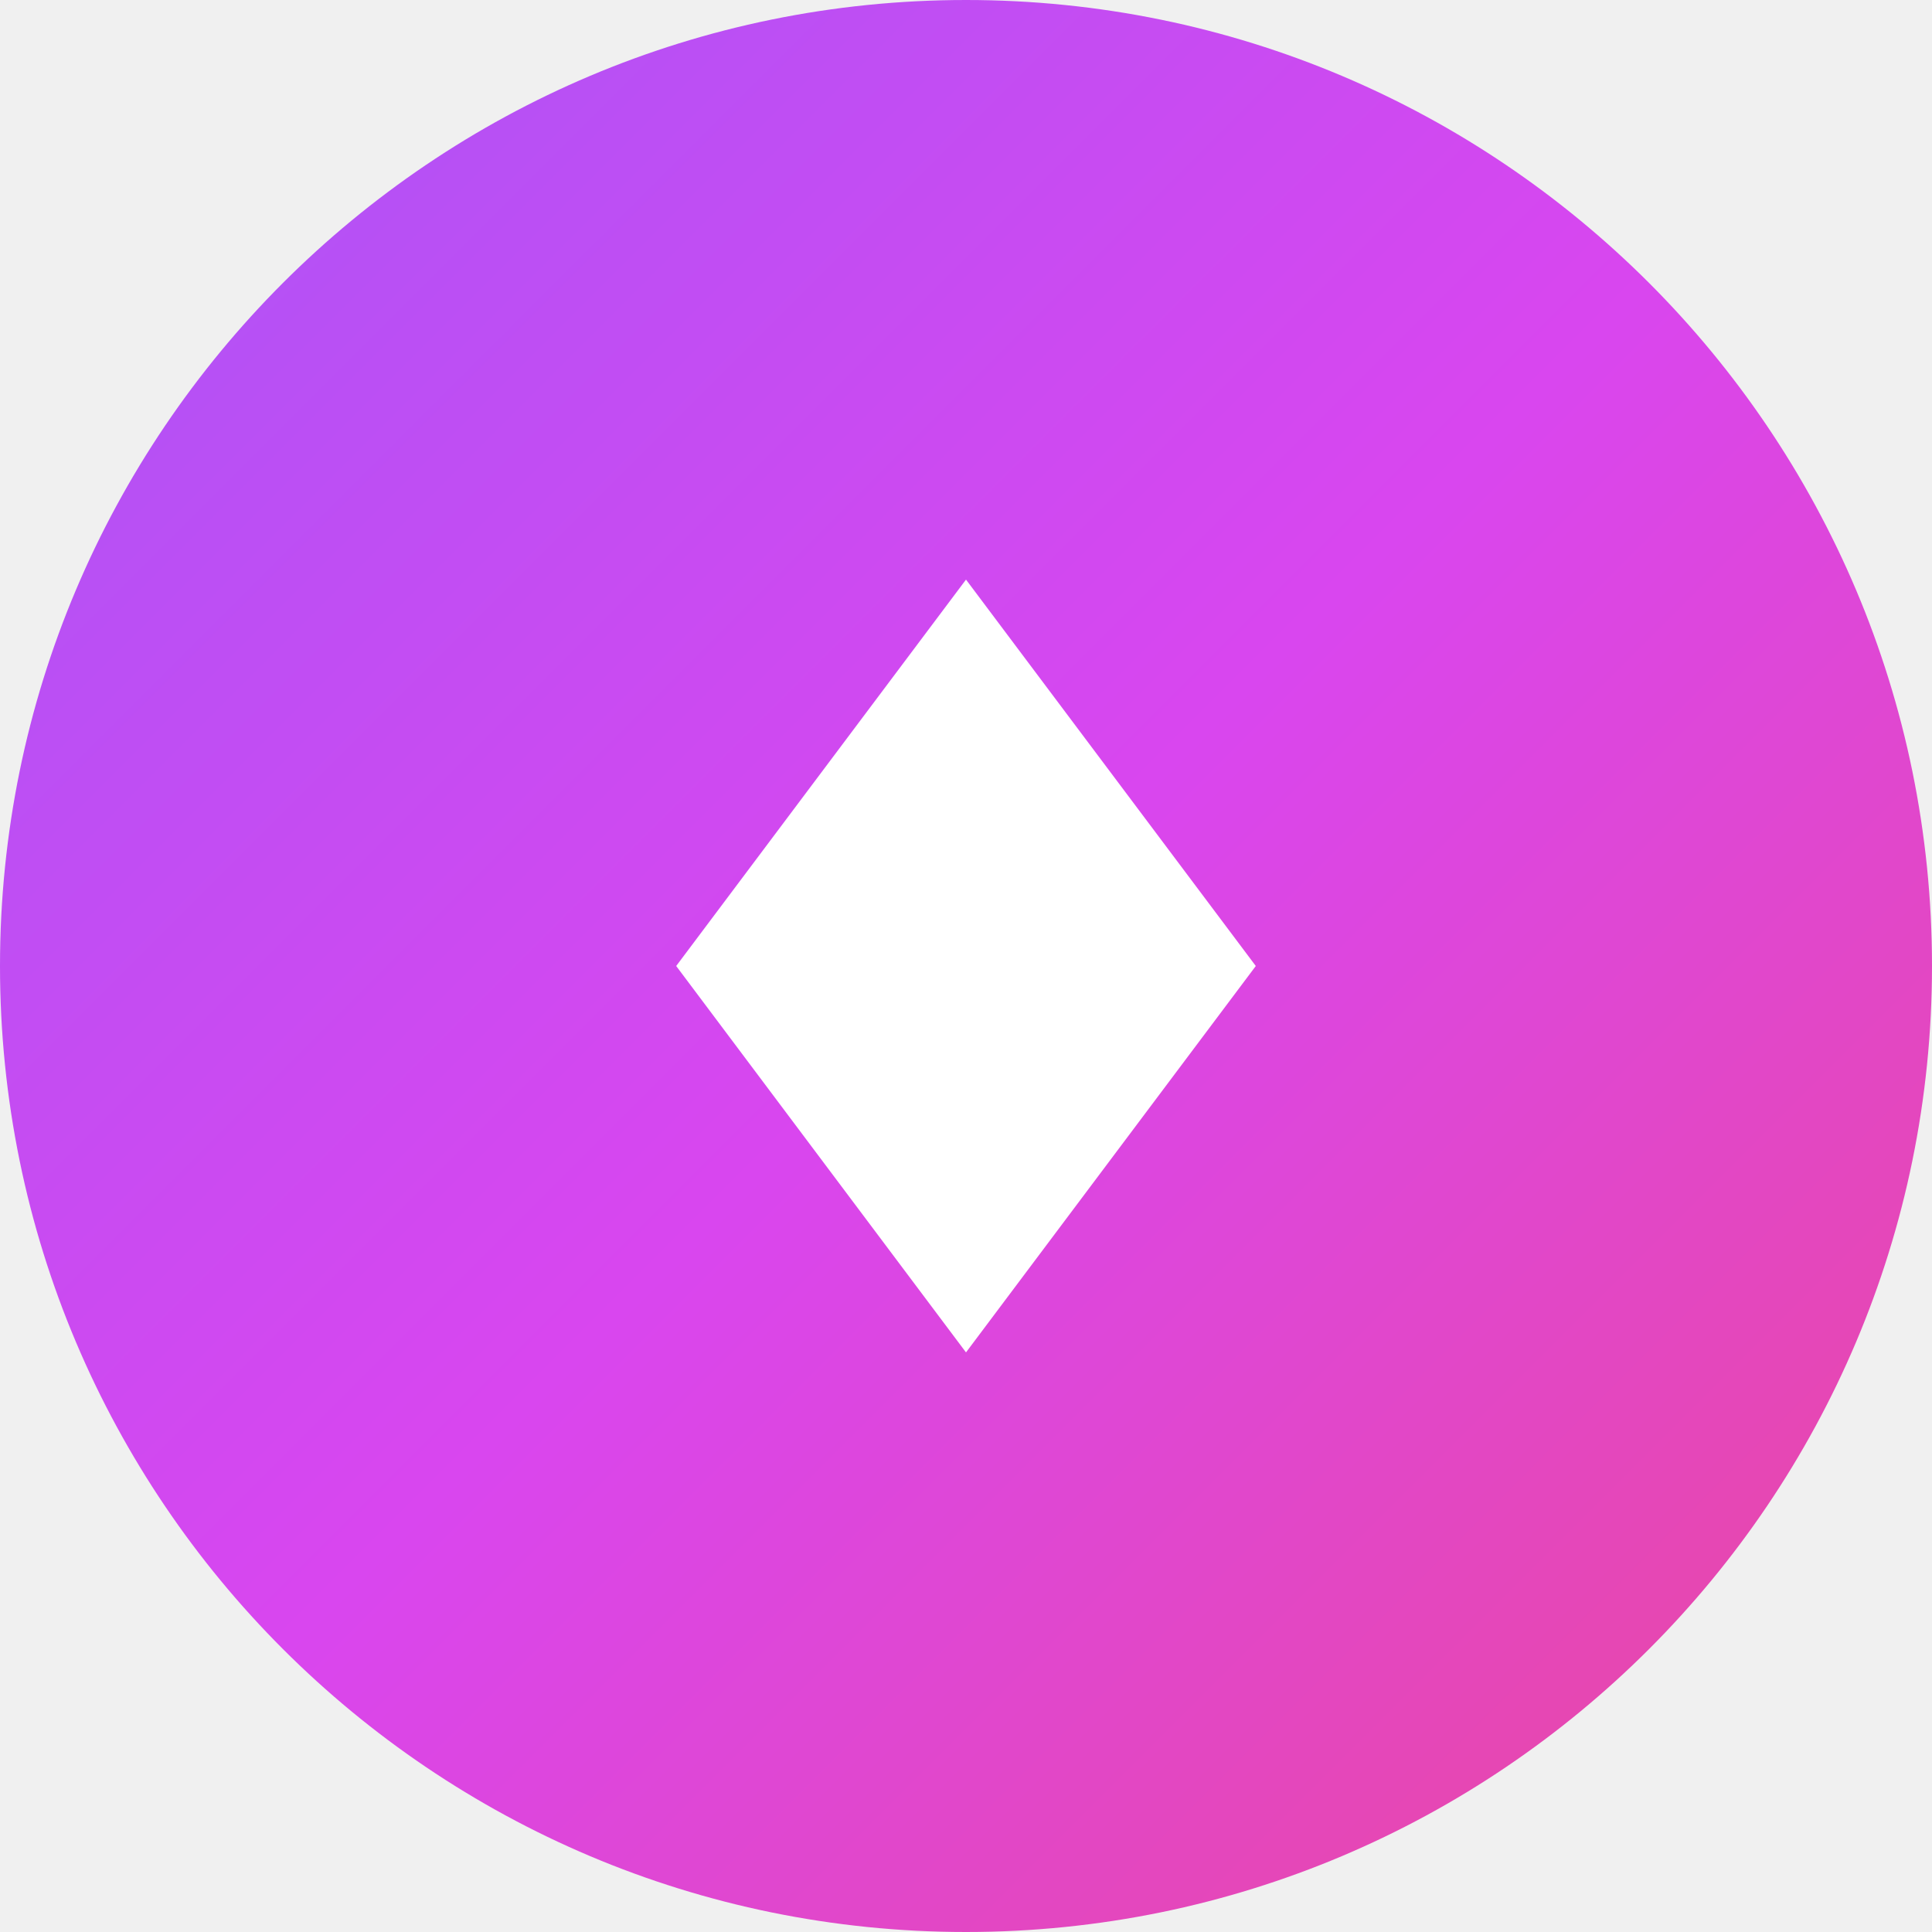
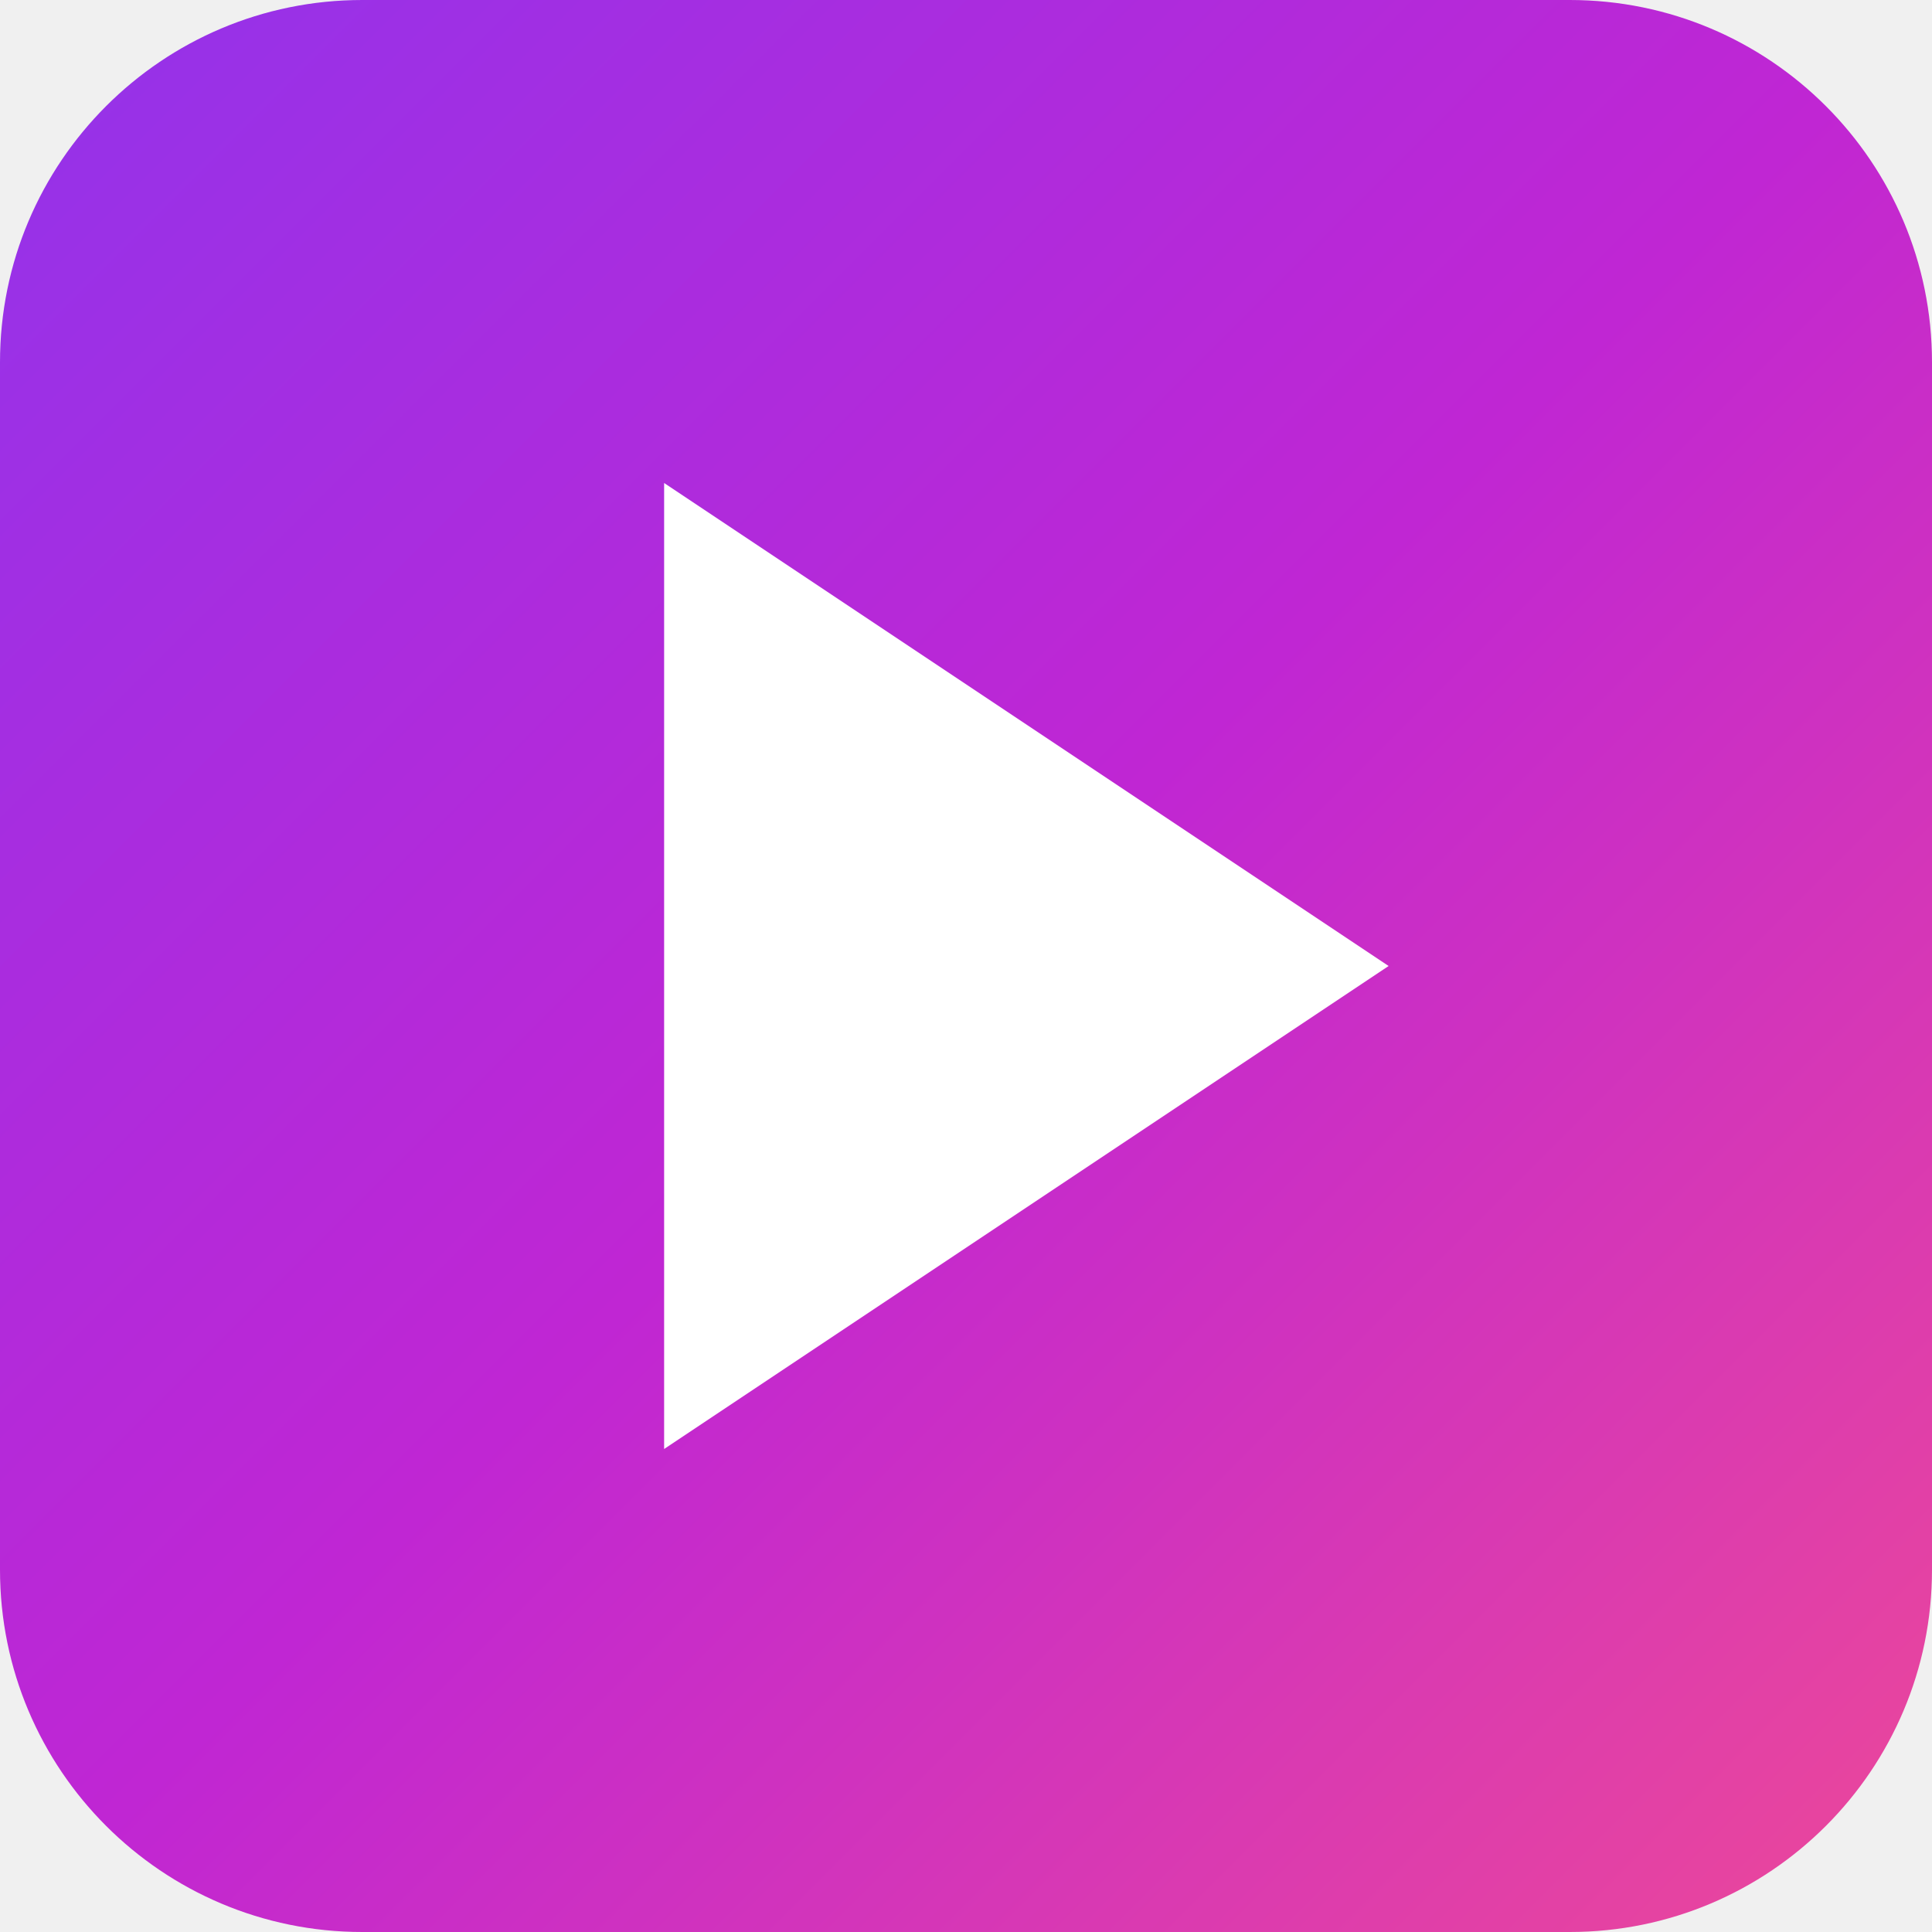
- <svg xmlns="http://www.w3.org/2000/svg" width="40" height="40" viewBox="0 0 40 40" fill="none">
+ <svg xmlns="http://www.w3.org/2000/svg" width="32" height="32" viewBox="0 0 32 32" fill="none">
  <defs>
-     <linearGradient id="grad" x1="0" y1="0" x2="40" y2="40" gradientUnits="userSpaceOnUse">
-       <stop offset="0%" stop-color="#a855f7" />
-       <stop offset="50%" stop-color="#d946ef" />
+     <linearGradient id="grad" x1="0" y1="0" x2="32" y2="32" gradientUnits="userSpaceOnUse">
+       <stop offset="0%" stop-color="#9333ea" />
+       <stop offset="50%" stop-color="#c026d3" />
      <stop offset="100%" stop-color="#ec4899" />
    </linearGradient>
  </defs>
-   <circle cx="20" cy="20" r="20" fill="url(#grad)" />
-   <path d="M20 12L26 20L20 28L14 20L20 12Z" fill="white" />
+   <rect width="32" height="32" rx="6" fill="url(#grad)" />
+   <path d="M11 8L23 16L11 24V8Z" fill="white" />
</svg>
